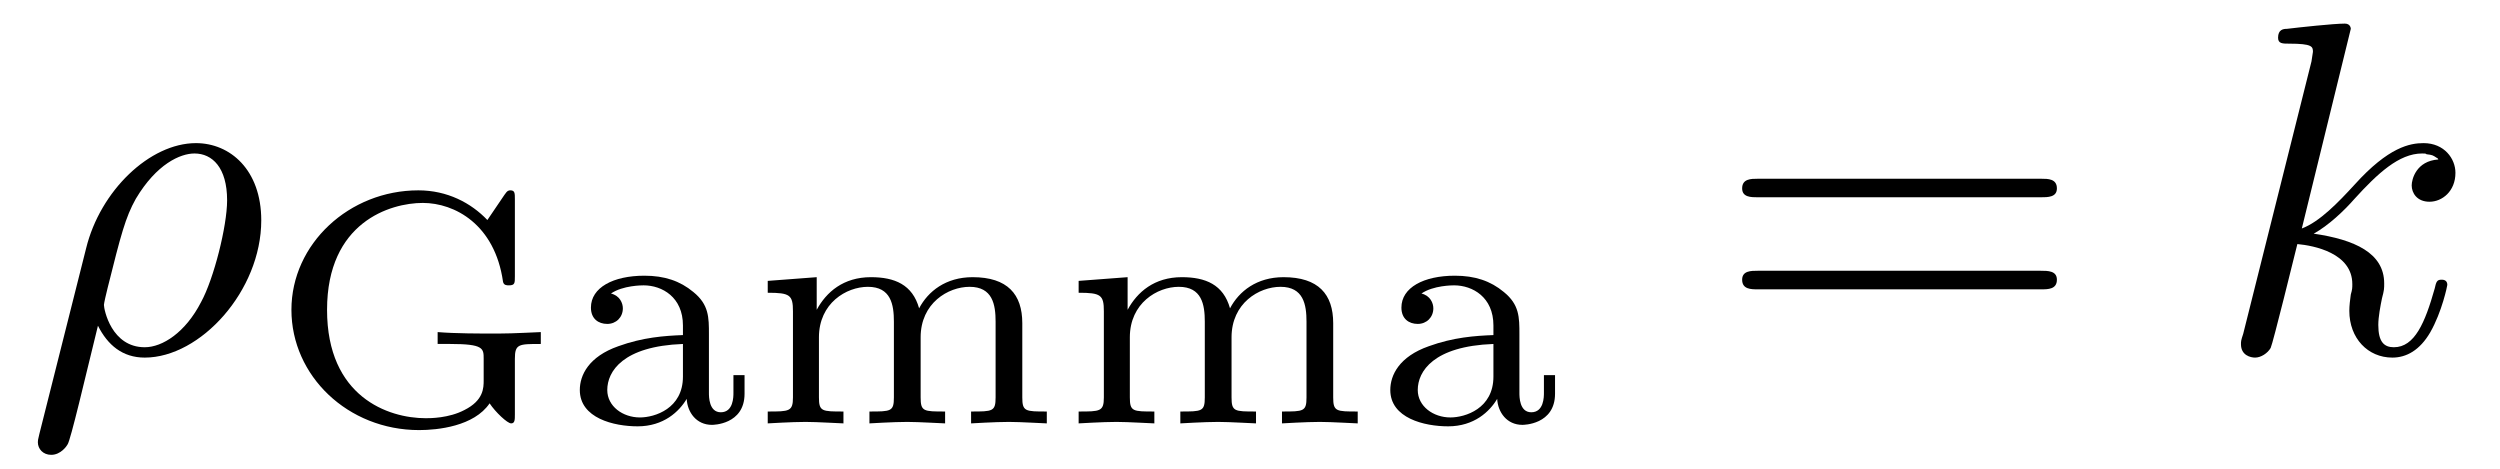
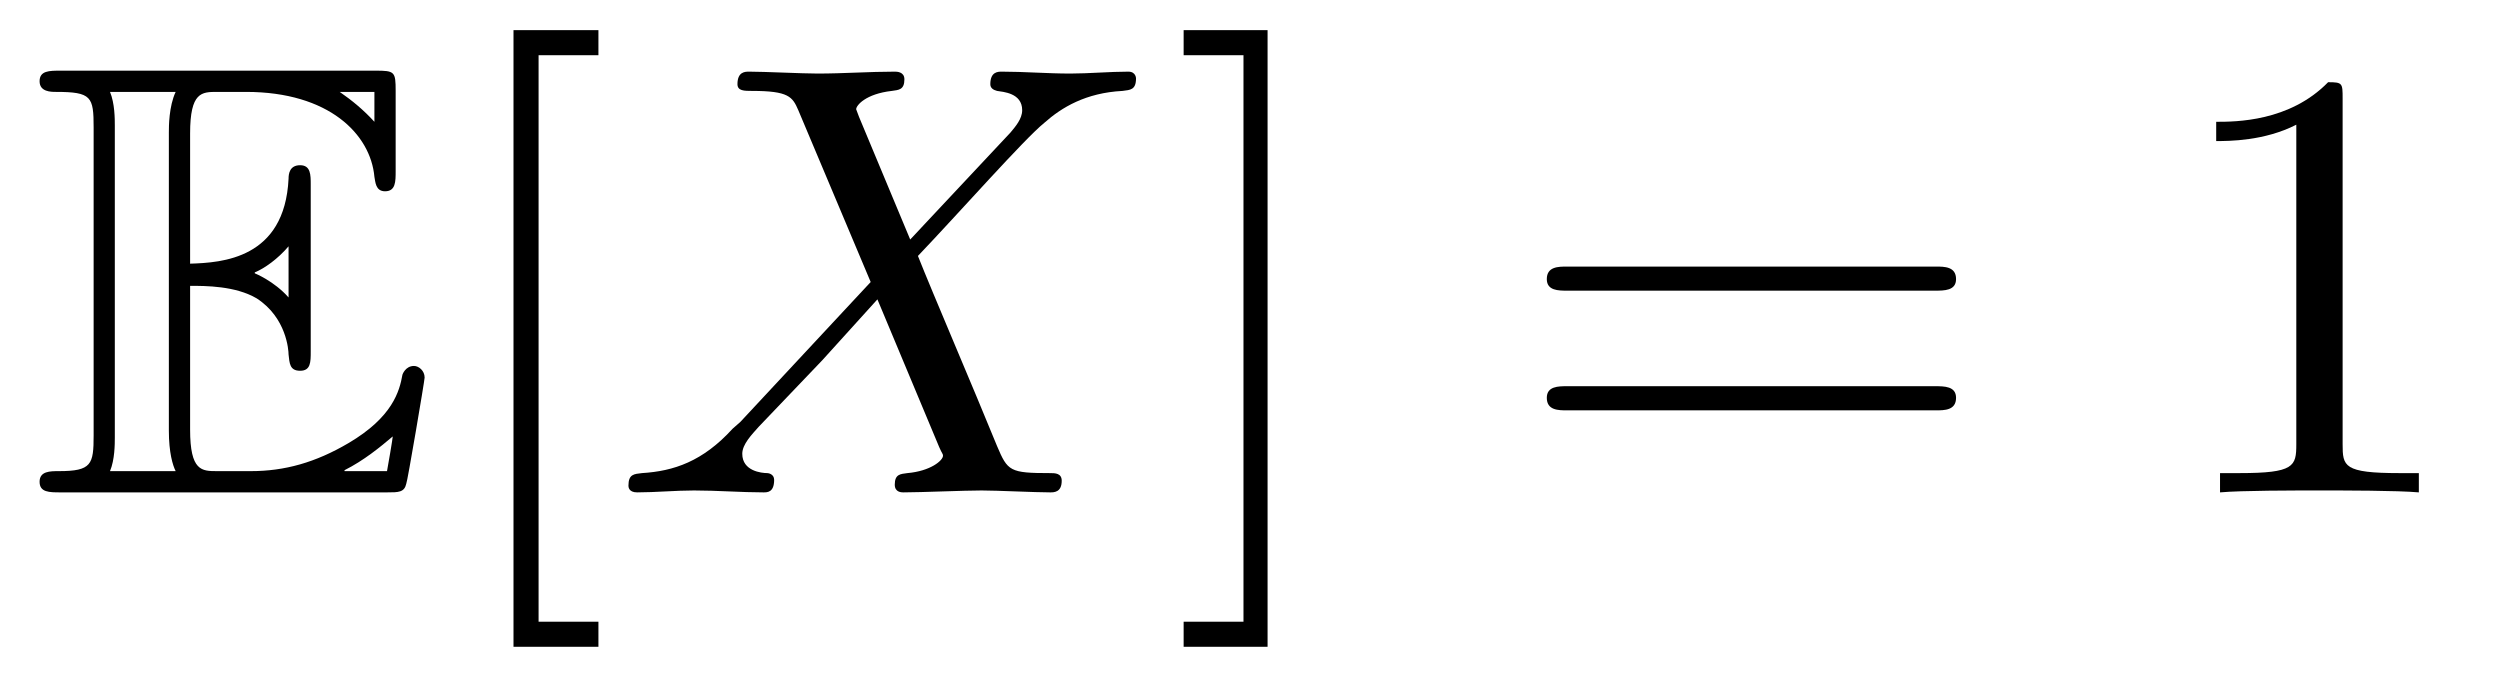
- <svg xmlns="http://www.w3.org/2000/svg" xmlns:xlink="http://www.w3.org/1999/xlink" viewBox="0 0 52.629 9.856">
+ <svg xmlns="http://www.w3.org/2000/svg" xmlns:xlink="http://www.w3.org/1999/xlink" viewBox="0 0 40.477 10.963">
  <defs>
    <g>
      <g id="glyph-0-0">
-         <path d="M 0.328 1.719 C 0.297 1.844 0.297 1.859 0.297 1.891 C 0.297 2.031 0.406 2.156 0.578 2.156 C 0.781 2.156 0.906 1.969 0.922 1.938 C 0.984 1.859 1.297 0.516 1.562 -0.562 C 1.766 -0.156 2.078 0.109 2.547 0.109 C 3.719 0.109 5 -1.297 5 -2.781 C 5 -3.844 4.344 -4.406 3.625 -4.406 C 2.656 -4.406 1.609 -3.406 1.312 -2.188 Z M 2.547 -0.109 C 1.844 -0.109 1.688 -0.906 1.688 -1 C 1.688 -1.031 1.734 -1.234 1.766 -1.359 C 2.047 -2.484 2.141 -2.844 2.359 -3.234 C 2.797 -3.969 3.297 -4.188 3.594 -4.188 C 3.969 -4.188 4.281 -3.891 4.281 -3.203 C 4.281 -2.656 4 -1.547 3.734 -1.062 C 3.406 -0.422 2.922 -0.109 2.547 -0.109 Z M 2.547 -0.109 " />
-       </g>
-       <g id="glyph-0-1">
-         <path d="M 2.859 -6.812 C 2.859 -6.812 2.859 -6.922 2.734 -6.922 C 2.5 -6.922 1.781 -6.844 1.516 -6.812 C 1.438 -6.812 1.328 -6.797 1.328 -6.625 C 1.328 -6.5 1.422 -6.5 1.562 -6.5 C 2.047 -6.5 2.062 -6.438 2.062 -6.328 L 2.031 -6.125 L 0.594 -0.391 C 0.547 -0.25 0.547 -0.234 0.547 -0.172 C 0.547 0.062 0.75 0.109 0.844 0.109 C 0.969 0.109 1.109 0.016 1.172 -0.094 C 1.219 -0.188 1.672 -2.031 1.734 -2.281 C 2.078 -2.25 2.891 -2.094 2.891 -1.438 C 2.891 -1.359 2.891 -1.328 2.859 -1.219 C 2.844 -1.109 2.828 -0.984 2.828 -0.875 C 2.828 -0.297 3.219 0.109 3.734 0.109 C 4.031 0.109 4.312 -0.047 4.531 -0.422 C 4.781 -0.859 4.891 -1.406 4.891 -1.422 C 4.891 -1.531 4.797 -1.531 4.766 -1.531 C 4.672 -1.531 4.656 -1.484 4.625 -1.344 C 4.422 -0.625 4.203 -0.109 3.766 -0.109 C 3.562 -0.109 3.438 -0.219 3.438 -0.578 C 3.438 -0.75 3.484 -0.984 3.516 -1.141 C 3.562 -1.312 3.562 -1.344 3.562 -1.453 C 3.562 -2.094 2.938 -2.375 2.078 -2.5 C 2.391 -2.672 2.719 -2.984 2.938 -3.234 C 3.422 -3.766 3.875 -4.188 4.359 -4.188 C 4.422 -4.188 4.438 -4.188 4.453 -4.172 C 4.578 -4.156 4.578 -4.156 4.672 -4.094 C 4.688 -4.094 4.688 -4.078 4.703 -4.062 C 4.234 -4.031 4.141 -3.641 4.141 -3.516 C 4.141 -3.359 4.25 -3.172 4.516 -3.172 C 4.781 -3.172 5.062 -3.391 5.062 -3.781 C 5.062 -4.078 4.828 -4.406 4.391 -4.406 C 4.109 -4.406 3.656 -4.328 2.938 -3.531 C 2.594 -3.156 2.203 -2.75 1.828 -2.609 Z M 2.859 -6.812 " />
+         <path d="M 2.578 -3.344 C 2.828 -3.344 3.312 -3.344 3.656 -3.141 C 4.141 -2.828 4.172 -2.297 4.172 -2.234 C 4.188 -2.094 4.188 -1.969 4.359 -1.969 C 4.531 -1.969 4.531 -2.109 4.531 -2.281 L 4.531 -4.984 C 4.531 -5.141 4.531 -5.297 4.359 -5.297 C 4.188 -5.297 4.172 -5.156 4.172 -5.078 C 4.109 -3.781 3.094 -3.719 2.578 -3.703 L 2.578 -5.812 C 2.578 -6.484 2.766 -6.484 3.016 -6.484 L 3.484 -6.484 C 4.828 -6.484 5.5 -5.797 5.562 -5.109 C 5.578 -5.031 5.578 -4.875 5.734 -4.875 C 5.906 -4.875 5.906 -5.031 5.906 -5.203 L 5.906 -6.5 C 5.906 -6.812 5.891 -6.828 5.578 -6.828 L 0.484 -6.828 C 0.297 -6.828 0.141 -6.828 0.141 -6.656 C 0.141 -6.484 0.328 -6.484 0.406 -6.484 C 0.984 -6.484 1.016 -6.406 1.016 -5.906 L 1.016 -0.922 C 1.016 -0.453 0.984 -0.344 0.453 -0.344 C 0.312 -0.344 0.141 -0.344 0.141 -0.172 C 0.141 0 0.297 0 0.484 0 L 5.766 0 C 5.953 0 6.047 0 6.078 -0.141 C 6.094 -0.156 6.375 -1.812 6.375 -1.859 C 6.375 -1.969 6.281 -2.047 6.203 -2.047 C 6.062 -2.047 6.016 -1.906 6.016 -1.906 C 5.969 -1.641 5.859 -1.219 5.141 -0.797 C 4.609 -0.484 4.109 -0.344 3.562 -0.344 L 3.016 -0.344 C 2.766 -0.344 2.578 -0.344 2.578 -1.016 Z M 5.562 -6.484 L 5.562 -6 C 5.391 -6.188 5.203 -6.344 5 -6.484 Z M 3.625 -3.562 C 3.781 -3.625 4 -3.781 4.172 -3.984 L 4.172 -3.156 C 3.938 -3.422 3.625 -3.547 3.625 -3.547 Z M 1.359 -5.938 C 1.359 -6.047 1.359 -6.297 1.281 -6.484 L 2.344 -6.484 C 2.234 -6.25 2.234 -5.922 2.234 -5.828 L 2.234 -1 C 2.234 -0.641 2.297 -0.438 2.344 -0.344 L 1.281 -0.344 C 1.359 -0.531 1.359 -0.781 1.359 -0.891 Z M 5.078 -0.344 L 5.078 -0.359 C 5.391 -0.516 5.656 -0.734 5.859 -0.906 C 5.859 -0.875 5.781 -0.422 5.766 -0.344 Z M 5.078 -0.344 " />
      </g>
      <g id="glyph-1-0">
-         <path d="M 5.188 -1.359 C 5.188 -1.672 5.266 -1.672 5.734 -1.672 L 5.734 -1.922 C 5.672 -1.922 5.172 -1.891 4.828 -1.891 C 4.453 -1.891 3.938 -1.891 3.562 -1.922 L 3.562 -1.672 L 3.828 -1.672 C 4.531 -1.672 4.531 -1.578 4.531 -1.359 L 4.531 -0.906 C 4.531 -0.75 4.531 -0.484 4.125 -0.281 C 3.797 -0.109 3.406 -0.109 3.312 -0.109 C 2.516 -0.109 1.234 -0.562 1.234 -2.391 C 1.234 -4.234 2.562 -4.641 3.25 -4.641 C 3.922 -4.641 4.766 -4.188 4.938 -2.984 C 4.953 -2.906 5.016 -2.906 5.062 -2.906 C 5.188 -2.906 5.188 -2.953 5.188 -3.094 L 5.188 -4.719 C 5.188 -4.844 5.188 -4.906 5.094 -4.906 C 5.062 -4.906 5.031 -4.906 4.969 -4.812 L 4.609 -4.281 C 4.266 -4.641 3.766 -4.906 3.156 -4.906 C 1.703 -4.906 0.484 -3.781 0.484 -2.391 C 0.484 -1 1.672 0.141 3.172 0.141 C 3.562 0.141 4.328 0.062 4.656 -0.422 C 4.781 -0.234 5.031 0 5.109 0 C 5.188 0 5.188 -0.078 5.188 -0.188 Z M 5.188 -1.359 " />
+         <path d="M 2.547 2.5 L 2.547 2.094 L 1.578 2.094 L 1.578 -7.078 L 2.547 -7.078 L 2.547 -7.484 L 1.172 -7.484 L 1.172 2.5 Z M 2.547 2.5 " />
      </g>
      <g id="glyph-1-1">
-         <path d="M 3.109 -1.875 C 3.109 -2.234 3.109 -2.5 2.781 -2.766 C 2.5 -3 2.172 -3.109 1.75 -3.109 C 1.094 -3.109 0.625 -2.859 0.625 -2.438 C 0.625 -2.203 0.781 -2.094 0.969 -2.094 C 1.156 -2.094 1.297 -2.234 1.297 -2.422 C 1.297 -2.531 1.234 -2.688 1.047 -2.734 C 1.297 -2.906 1.703 -2.906 1.734 -2.906 C 2.125 -2.906 2.562 -2.656 2.562 -2.062 L 2.562 -1.859 C 2.172 -1.844 1.719 -1.812 1.203 -1.625 C 0.578 -1.406 0.391 -1.016 0.391 -0.703 C 0.391 -0.109 1.109 0.062 1.609 0.062 C 2.156 0.062 2.484 -0.25 2.641 -0.516 C 2.656 -0.234 2.844 0.031 3.172 0.031 C 3.188 0.031 3.859 0.031 3.859 -0.625 L 3.859 -1.016 L 3.625 -1.016 L 3.625 -0.641 C 3.625 -0.562 3.625 -0.234 3.359 -0.234 C 3.109 -0.234 3.109 -0.562 3.109 -0.641 Z M 2.562 -0.984 C 2.562 -0.312 1.969 -0.125 1.656 -0.125 C 1.297 -0.125 0.969 -0.359 0.969 -0.703 C 0.969 -1.094 1.297 -1.625 2.562 -1.672 Z M 2.562 -0.984 " />
+         <path d="M 1.578 -7.484 L 0.219 -7.484 L 0.219 -7.078 L 1.188 -7.078 L 1.188 2.094 L 0.219 2.094 L 0.219 2.5 L 1.578 2.5 Z M 1.578 -7.484 " />
      </g>
      <g id="glyph-1-2">
-         <path d="M 5.734 -2.109 C 5.734 -2.719 5.422 -3.078 4.688 -3.078 C 4.125 -3.078 3.75 -2.781 3.562 -2.422 C 3.422 -2.922 3.047 -3.078 2.547 -3.078 C 1.969 -3.078 1.609 -2.766 1.406 -2.391 L 1.406 -3.078 L 0.375 -3 L 0.375 -2.75 C 0.844 -2.75 0.906 -2.703 0.906 -2.359 L 0.906 -0.547 C 0.906 -0.25 0.828 -0.25 0.375 -0.25 L 0.375 0 C 0.391 0 0.875 -0.031 1.172 -0.031 C 1.422 -0.031 1.906 0 1.969 0 L 1.969 -0.25 C 1.516 -0.25 1.453 -0.25 1.453 -0.547 L 1.453 -1.812 C 1.453 -2.531 2.031 -2.875 2.484 -2.875 C 2.969 -2.875 3.031 -2.5 3.031 -2.141 L 3.031 -0.547 C 3.031 -0.25 2.969 -0.25 2.516 -0.25 L 2.516 0 C 2.531 0 3.016 -0.031 3.312 -0.031 C 3.562 -0.031 4.047 0 4.109 0 L 4.109 -0.25 C 3.656 -0.25 3.594 -0.25 3.594 -0.547 L 3.594 -1.812 C 3.594 -2.531 4.172 -2.875 4.625 -2.875 C 5.109 -2.875 5.172 -2.5 5.172 -2.141 L 5.172 -0.547 C 5.172 -0.25 5.109 -0.25 4.656 -0.25 L 4.656 0 C 4.672 0 5.156 -0.031 5.453 -0.031 C 5.703 -0.031 6.188 0 6.25 0 L 6.25 -0.25 C 5.797 -0.25 5.734 -0.25 5.734 -0.547 Z M 5.734 -2.109 " />
+         <path d="M 6.844 -3.266 C 7 -3.266 7.188 -3.266 7.188 -3.453 C 7.188 -3.656 7 -3.656 6.859 -3.656 L 0.891 -3.656 C 0.75 -3.656 0.562 -3.656 0.562 -3.453 C 0.562 -3.266 0.75 -3.266 0.891 -3.266 Z M 6.859 -1.328 C 7 -1.328 7.188 -1.328 7.188 -1.531 C 7.188 -1.719 7 -1.719 6.844 -1.719 L 0.891 -1.719 C 0.75 -1.719 0.562 -1.719 0.562 -1.531 C 0.562 -1.328 0.75 -1.328 0.891 -1.328 Z M 6.859 -1.328 " />
+       </g>
+       <g id="glyph-1-3">
+         <path d="M 2.938 -6.375 C 2.938 -6.625 2.938 -6.641 2.703 -6.641 C 2.078 -6 1.203 -6 0.891 -6 L 0.891 -5.688 C 1.094 -5.688 1.672 -5.688 2.188 -5.953 L 2.188 -0.781 C 2.188 -0.422 2.156 -0.312 1.266 -0.312 L 0.953 -0.312 L 0.953 0 C 1.297 -0.031 2.156 -0.031 2.562 -0.031 C 2.953 -0.031 3.828 -0.031 4.172 0 L 4.172 -0.312 L 3.859 -0.312 C 2.953 -0.312 2.938 -0.422 2.938 -0.781 Z M 2.938 -6.375 " />
      </g>
      <g id="glyph-2-0">
-         <path d="M 6.844 -3.266 C 7 -3.266 7.188 -3.266 7.188 -3.453 C 7.188 -3.656 7 -3.656 6.859 -3.656 L 0.891 -3.656 C 0.75 -3.656 0.562 -3.656 0.562 -3.453 C 0.562 -3.266 0.75 -3.266 0.891 -3.266 Z M 6.859 -1.328 C 7 -1.328 7.188 -1.328 7.188 -1.531 C 7.188 -1.719 7 -1.719 6.844 -1.719 L 0.891 -1.719 C 0.75 -1.719 0.562 -1.719 0.562 -1.531 C 0.562 -1.328 0.75 -1.328 0.891 -1.328 Z M 6.859 -1.328 " />
+         <path d="M 4.828 -4.094 L 4 -6.078 C 3.969 -6.156 3.953 -6.203 3.953 -6.203 C 3.953 -6.266 4.109 -6.453 4.531 -6.5 C 4.641 -6.516 4.734 -6.516 4.734 -6.688 C 4.734 -6.812 4.609 -6.812 4.578 -6.812 C 4.172 -6.812 3.75 -6.781 3.328 -6.781 C 3.078 -6.781 2.469 -6.812 2.219 -6.812 C 2.156 -6.812 2.031 -6.812 2.031 -6.609 C 2.031 -6.5 2.141 -6.5 2.266 -6.5 C 2.859 -6.5 2.922 -6.406 3.016 -6.188 L 4.188 -3.406 L 2.078 -1.141 L 1.953 -1.031 C 1.469 -0.5 1 -0.344 0.484 -0.312 C 0.359 -0.297 0.266 -0.297 0.266 -0.109 C 0.266 -0.094 0.266 0 0.406 0 C 0.703 0 1.031 -0.031 1.328 -0.031 C 1.703 -0.031 2.094 0 2.453 0 C 2.516 0 2.625 0 2.625 -0.203 C 2.625 -0.297 2.531 -0.312 2.516 -0.312 C 2.422 -0.312 2.109 -0.344 2.109 -0.625 C 2.109 -0.781 2.266 -0.938 2.375 -1.062 L 3.406 -2.141 L 4.297 -3.125 L 5.297 -0.734 C 5.344 -0.625 5.359 -0.625 5.359 -0.594 C 5.359 -0.516 5.156 -0.344 4.781 -0.312 C 4.672 -0.297 4.578 -0.297 4.578 -0.125 C 4.578 0 4.688 0 4.719 0 C 5 0 5.703 -0.031 5.984 -0.031 C 6.234 -0.031 6.844 0 7.094 0 C 7.156 0 7.281 0 7.281 -0.188 C 7.281 -0.312 7.172 -0.312 7.094 -0.312 C 6.438 -0.312 6.406 -0.344 6.234 -0.75 C 5.859 -1.672 5.188 -3.234 4.953 -3.828 C 5.625 -4.531 6.672 -5.719 7 -5.984 C 7.281 -6.234 7.672 -6.469 8.266 -6.5 C 8.391 -6.516 8.484 -6.516 8.484 -6.703 C 8.484 -6.703 8.484 -6.812 8.359 -6.812 C 8.062 -6.812 7.719 -6.781 7.422 -6.781 C 7.047 -6.781 6.672 -6.812 6.312 -6.812 C 6.25 -6.812 6.125 -6.812 6.125 -6.609 C 6.125 -6.547 6.172 -6.516 6.234 -6.5 C 6.328 -6.484 6.641 -6.469 6.641 -6.188 C 6.641 -6.047 6.531 -5.922 6.453 -5.828 Z M 4.828 -4.094 " />
      </g>
    </g>
    <clipPath id="clip-0">
-       <path clip-rule="nonzero" d="M 0 3 L 6 3 L 6 9.855 L 0 9.855 Z M 0 3 " />
+       <path clip-rule="nonzero" d="M 8 0 L 10 0 L 10 10.965 L 8 10.965 Z M 8 0 " />
    </clipPath>
    <clipPath id="clip-1">
-       <path clip-rule="nonzero" d="M 6 4 L 33 4 L 33 9.855 L 6 9.855 Z M 6 4 " />
+       <path clip-rule="nonzero" d="M 19 0 L 21 0 L 21 10.965 L 19 10.965 Z M 19 0 " />
    </clipPath>
  </defs>
+   <g fill="rgb(0%, 0%, 0%)" fill-opacity="1">
+     <use xlink:href="#glyph-0-0" x="0.5" y="7.972" />
+   </g>
  <g clip-path="url(#clip-0)">
    <g fill="rgb(0%, 0%, 0%)" fill-opacity="1">
-       <use xlink:href="#glyph-0-0" x="0.5" y="7.419" />
+       <use xlink:href="#glyph-1-0" x="7.142" y="7.972" />
    </g>
+   </g>
+   <g fill="rgb(0%, 0%, 0%)" fill-opacity="1">
+     <use xlink:href="#glyph-2-0" x="9.909" y="7.972" />
  </g>
  <g clip-path="url(#clip-1)">
    <g fill="rgb(0%, 0%, 0%)" fill-opacity="1">
-       <use xlink:href="#glyph-1-0" x="5.651" y="8.913" />
-       <use xlink:href="#glyph-1-1" x="11.815" y="8.913" />
-       <use xlink:href="#glyph-1-2" x="15.787" y="8.913" />
-       <use xlink:href="#glyph-1-2" x="22.332" y="8.913" />
-       <use xlink:href="#glyph-1-1" x="28.877" y="8.913" />
+       <use xlink:href="#glyph-1-1" x="18.945" y="7.972" />
    </g>
  </g>
  <g fill="rgb(0%, 0%, 0%)" fill-opacity="1">
-     <use xlink:href="#glyph-2-0" x="36.113" y="7.419" />
+     <use xlink:href="#glyph-1-2" x="24.482" y="7.972" />
  </g>
  <g fill="rgb(0%, 0%, 0%)" fill-opacity="1">
-     <use xlink:href="#glyph-0-1" x="46.629" y="7.419" />
+     <use xlink:href="#glyph-1-3" x="34.991" y="7.972" />
  </g>
</svg>
